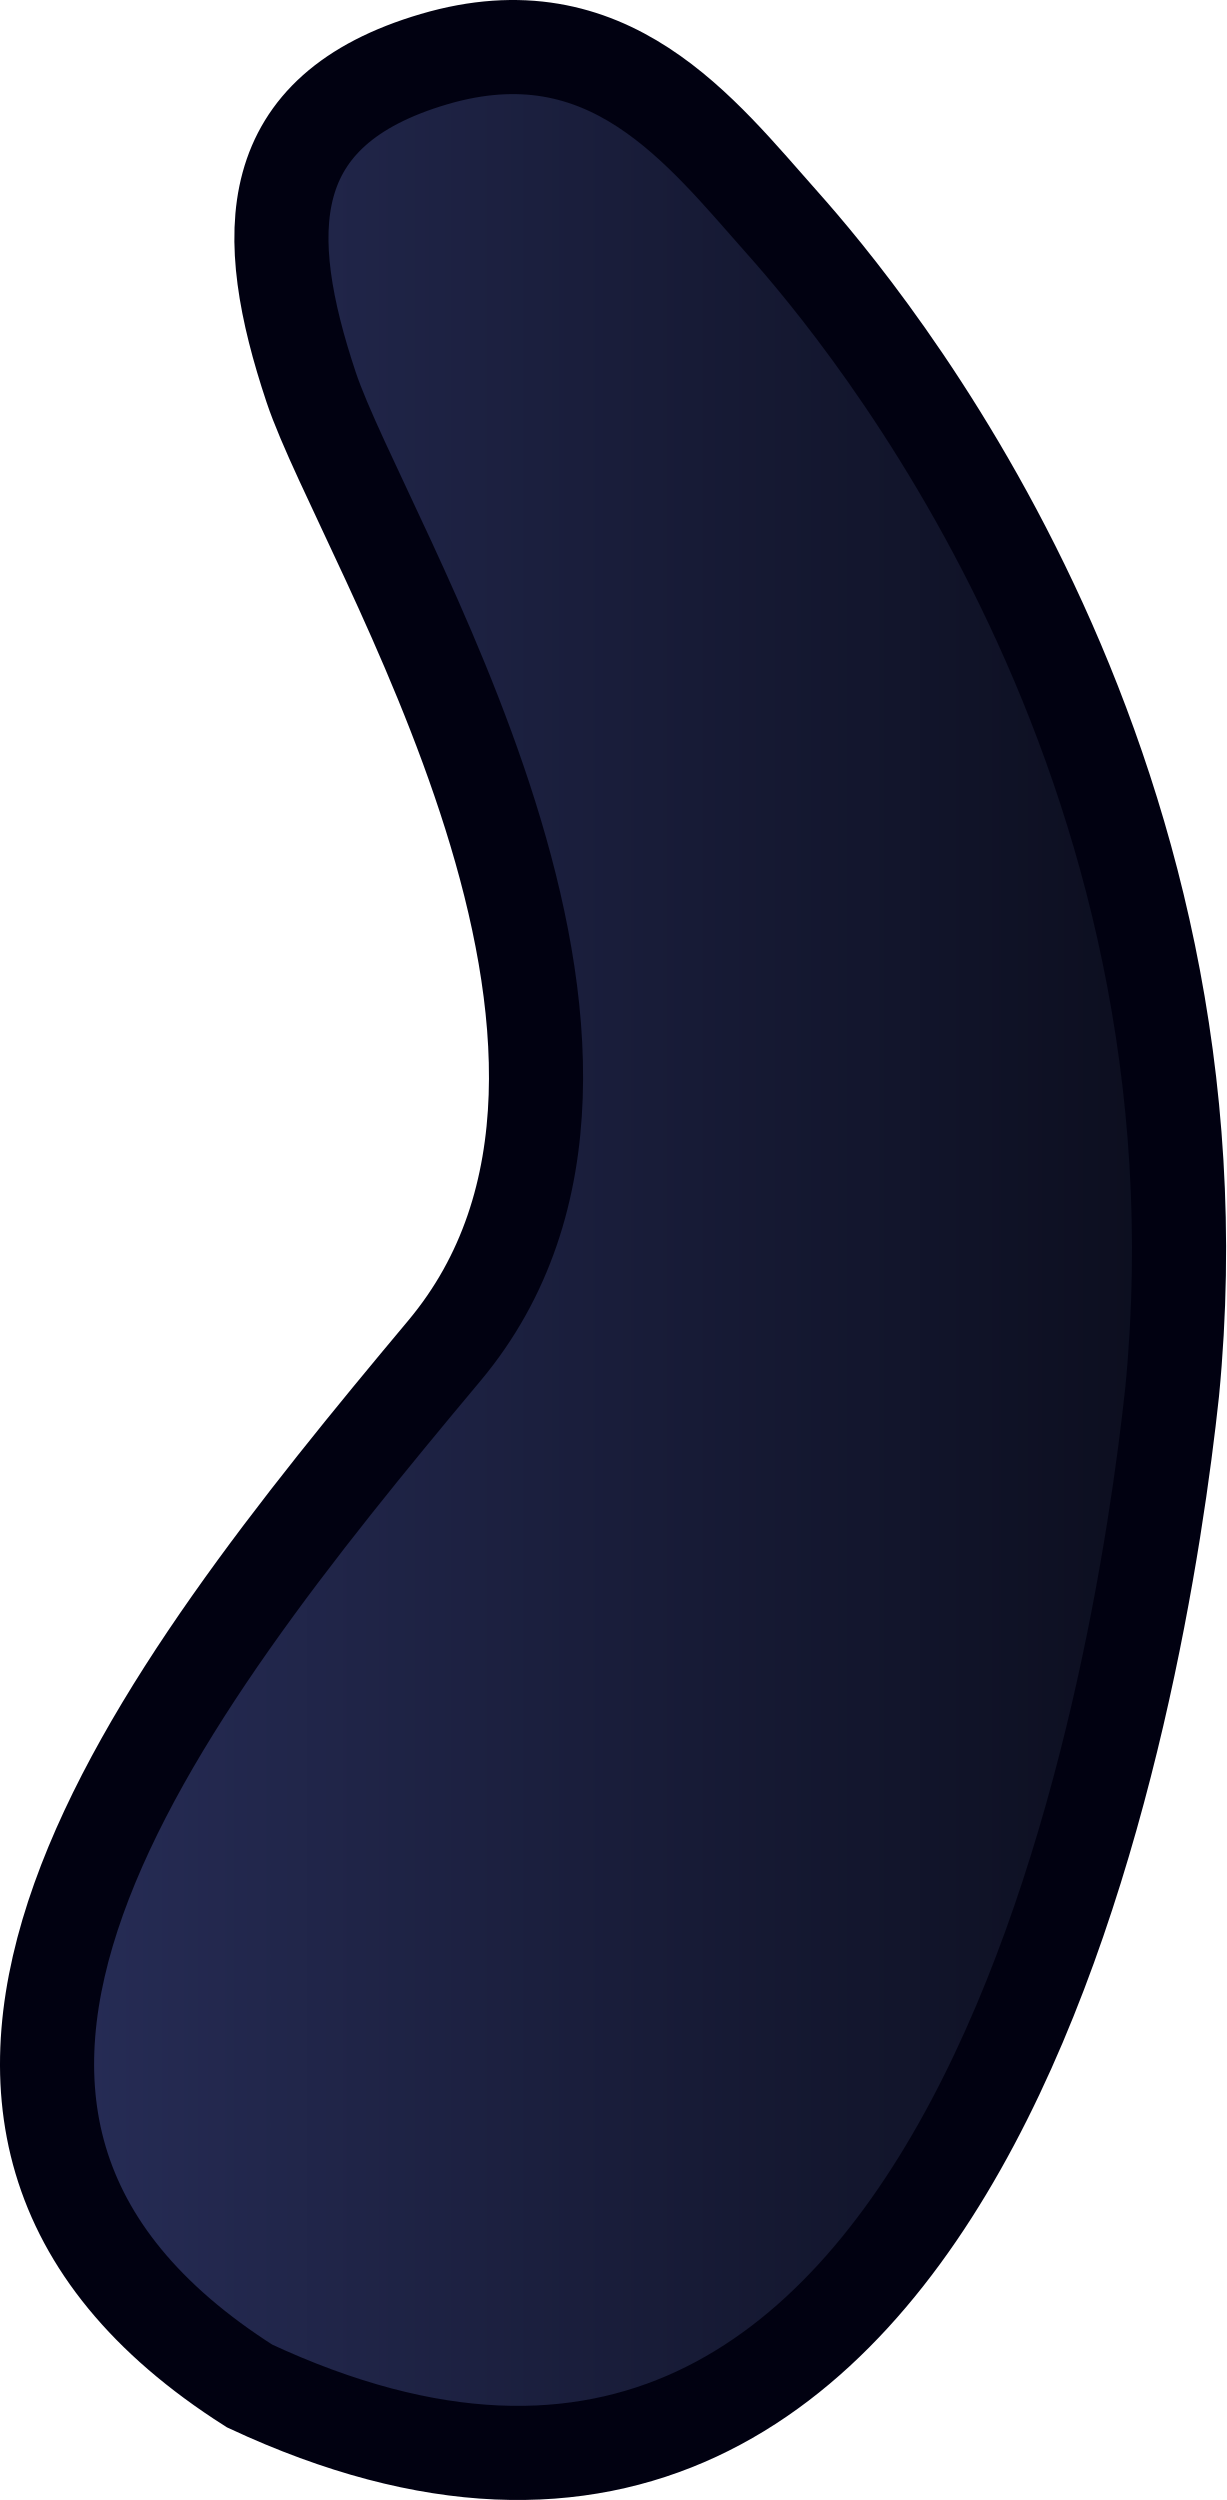
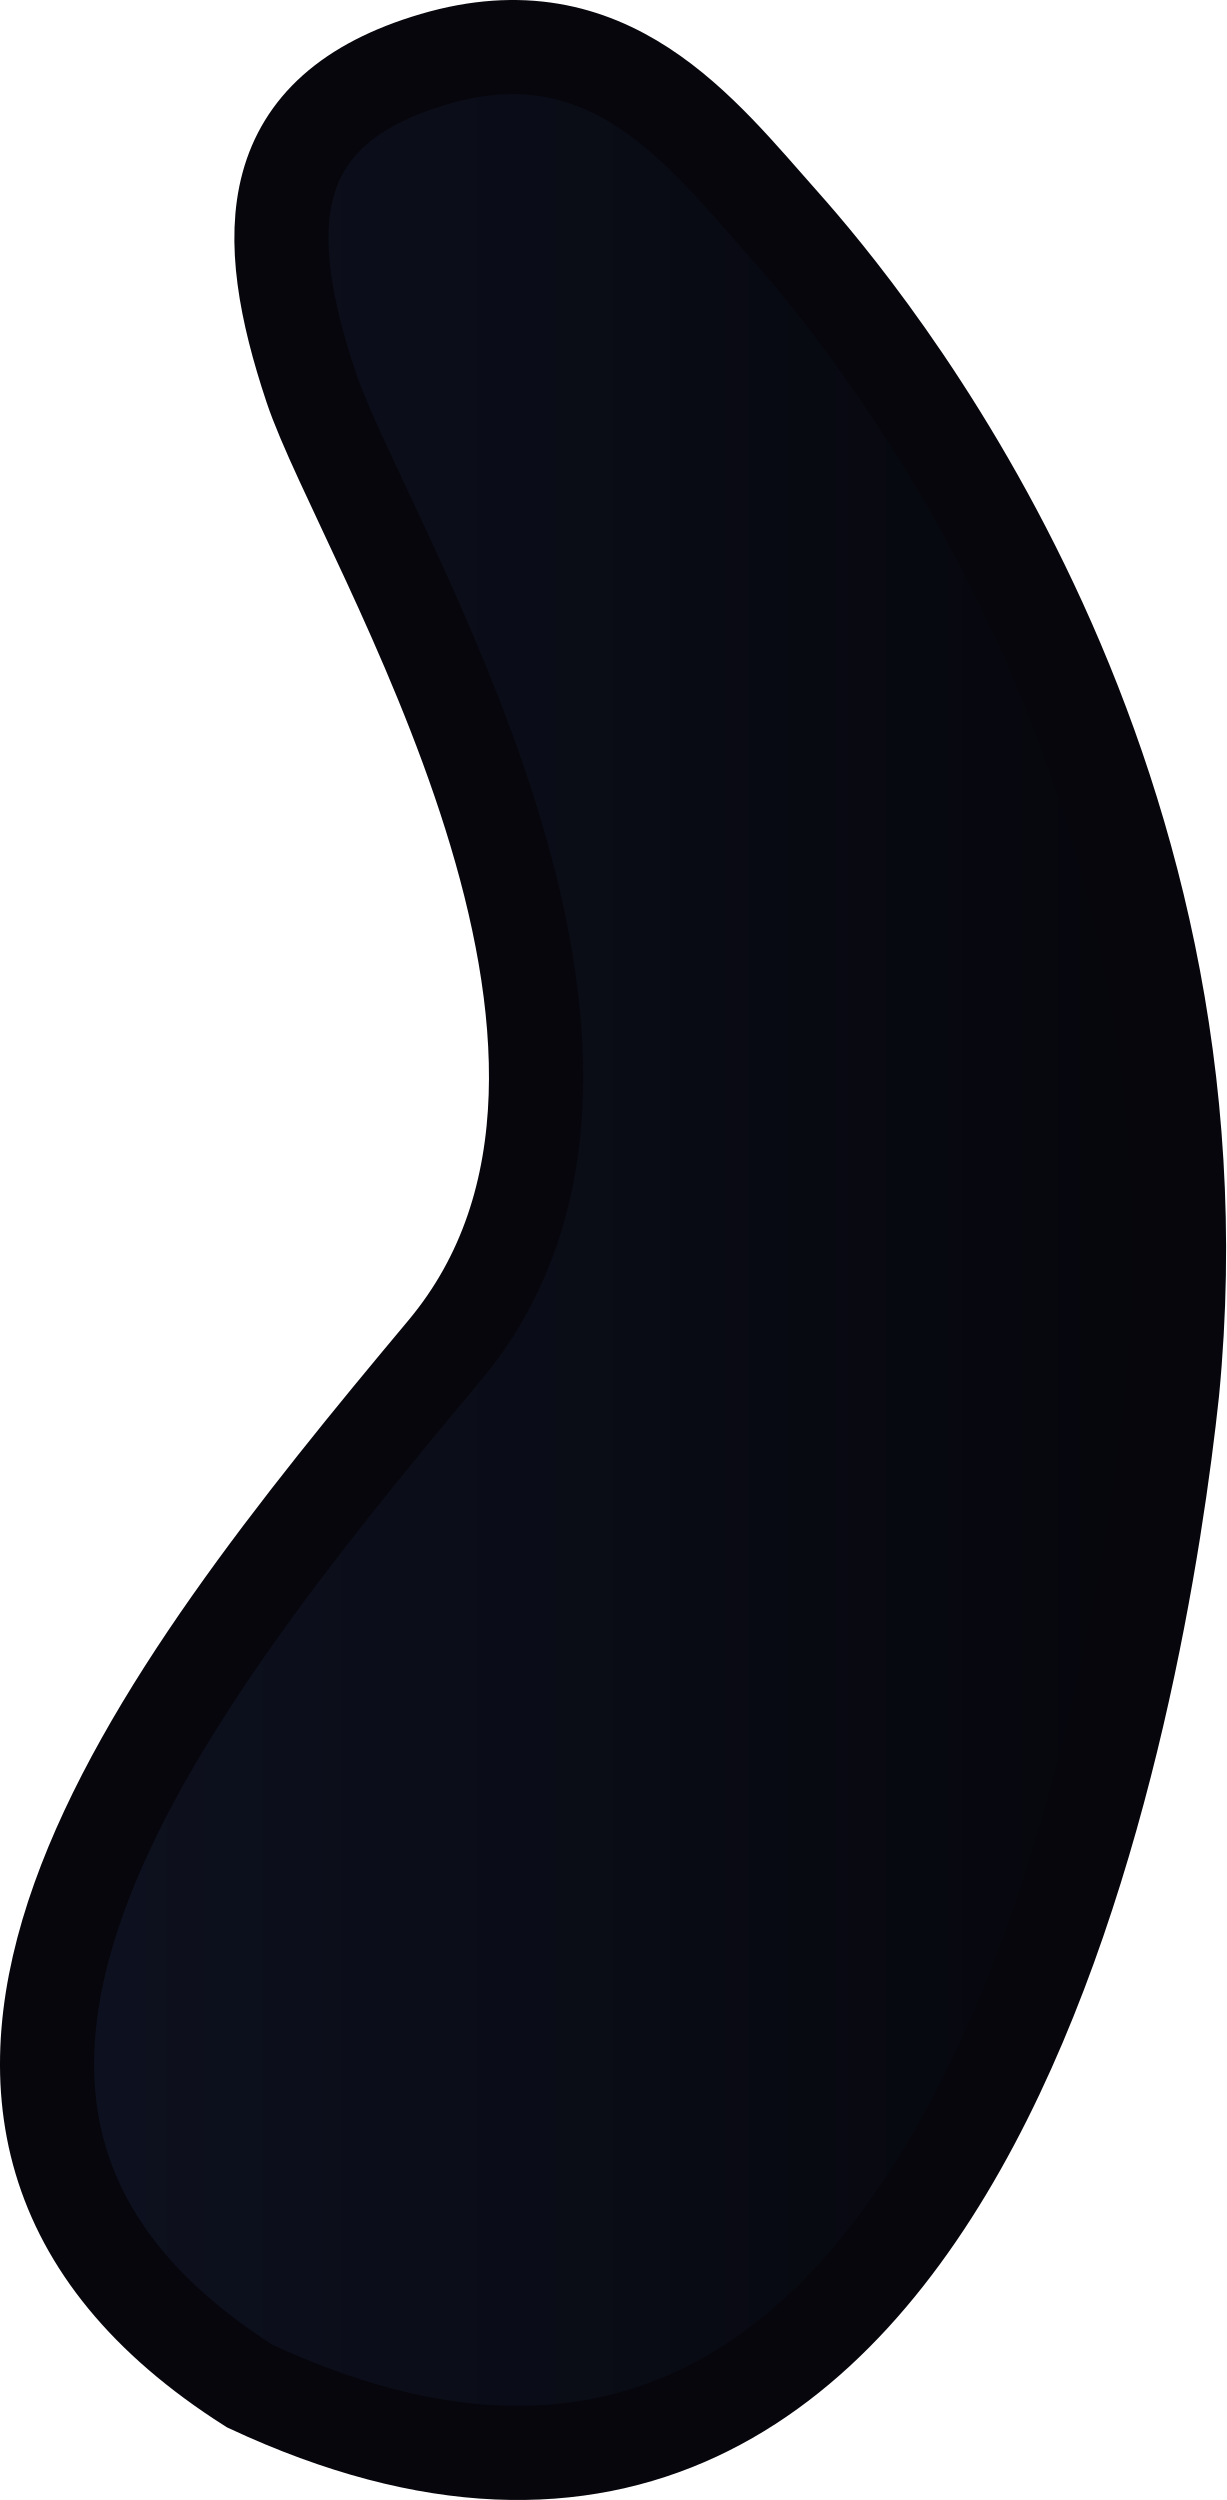
<svg xmlns="http://www.w3.org/2000/svg" xmlns:xlink="http://www.w3.org/1999/xlink" id="svg3039" version="1.1" width="325.697" height="664.088">
  <defs id="defs3043">
    <linearGradient id="linearGradient3939">
      <stop style="stop-color:#a3a3a3;stop-opacity:1;" offset="0" id="stop3941" />
      <stop style="stop-color:#cecece;stop-opacity:1;" offset="1" id="stop3943" />
    </linearGradient>
    <linearGradient id="linearGradient3929">
      <stop style="stop-color:#f5f5f5;stop-opacity:1;" offset="0" id="stop3931" />
      <stop style="stop-color:#b3b3b3;stop-opacity:1;" offset="1" id="stop3933" />
    </linearGradient>
    <linearGradient id="linearGradient3910">
-       <stop style="stop-color:#282e59;stop-opacity:1;" offset="0" id="stop3912" />
-       <stop style="stop-color:#0a0c1b;stop-opacity:1;" offset="1" id="stop3914" />
+       <stop style="stop-color:#0e1120;stop-opacity:1;" offset="0" id="stop3912" />
+       <stop style="stop-color:#05060b;stop-opacity:1;" offset="1" id="stop3914" />
    </linearGradient>
    <linearGradient id="linearGradient3852">
      <stop style="stop-color:#fff31c;stop-opacity:1;" offset="0" id="stop3864" />
      <stop style="stop-color:#f5c300;stop-opacity:1;" offset="1" id="stop3856" />
    </linearGradient>
    <radialGradient xlink:href="#linearGradient3852" id="radialGradient3860" cx="-59.644" cy="720.19" fx="-59.644" fy="720.19" r="169.841" gradientTransform="matrix(0.6746207,0.3414653,-0.5026403,0.993048,518.1636,-0.5726009)" gradientUnits="userSpaceOnUse" />
    <linearGradient xlink:href="#linearGradient3910" id="linearGradient3916" x1="42.414" y1="1107.637" x2="368.111" y2="1107.637" gradientUnits="userSpaceOnUse" gradientTransform="translate(-42.41377,-775.593)" />
    <radialGradient xlink:href="#linearGradient3929" id="radialGradient3937" cx="242.854" cy="290.527" fx="242.854" fy="290.527" r="259.732" gradientTransform="matrix(2.935807,-2.295575,0.5477816,0.7005569,-689.6645,600.2226)" gradientUnits="userSpaceOnUse" />
    <radialGradient xlink:href="#linearGradient3939" id="radialGradient3945" cx="747.452" cy="463.194" fx="747.452" fy="463.194" r="259.732" gradientTransform="matrix(0.8079135,-1.399347,1.354731,0.7821546,-763.9673,1361.209)" gradientUnits="userSpaceOnUse" />
  </defs>
-   <path style="fill:url(#linearGradient3916);fill-opacity:1;stroke:#010111;stroke-width:25;stroke-linecap:butt;stroke-linejoin:miter;stroke-miterlimit:4;stroke-opacity:1;stroke-dasharray:none" d="M 66.307,633.808 C 259.674,724.006 303.23,445.5 311.37,369.684 327.708,200.863 229.682,83.777 207.899,59.271 c -21.783,-24.506 -46.29,-57.181 -92.579,-43.567 -46.29,13.615 -46.29,46.29 -32.675,87.134 13.615,40.844 101.469,177.006 35.398,255.955 -77.875,93.053 -163.927,203.656 -51.736,275.015 z" id="path3831" />
+   <path style="fill:url(#linearGradient3916);fill-opacity:1;stroke:#06060c;stroke-width:25;stroke-linecap:butt;stroke-linejoin:miter;stroke-miterlimit:4;stroke-opacity:1;stroke-dasharray:none" d="M 66.307,633.808 C 259.674,724.006 303.23,445.5 311.37,369.684 327.708,200.863 229.682,83.777 207.899,59.271 c -21.783,-24.506 -46.29,-57.181 -92.579,-43.567 -46.29,13.615 -46.29,46.29 -32.675,87.134 13.615,40.844 101.469,177.006 35.398,255.955 -77.875,93.053 -163.927,203.656 -51.736,275.015 z" id="path3831" />
</svg>
